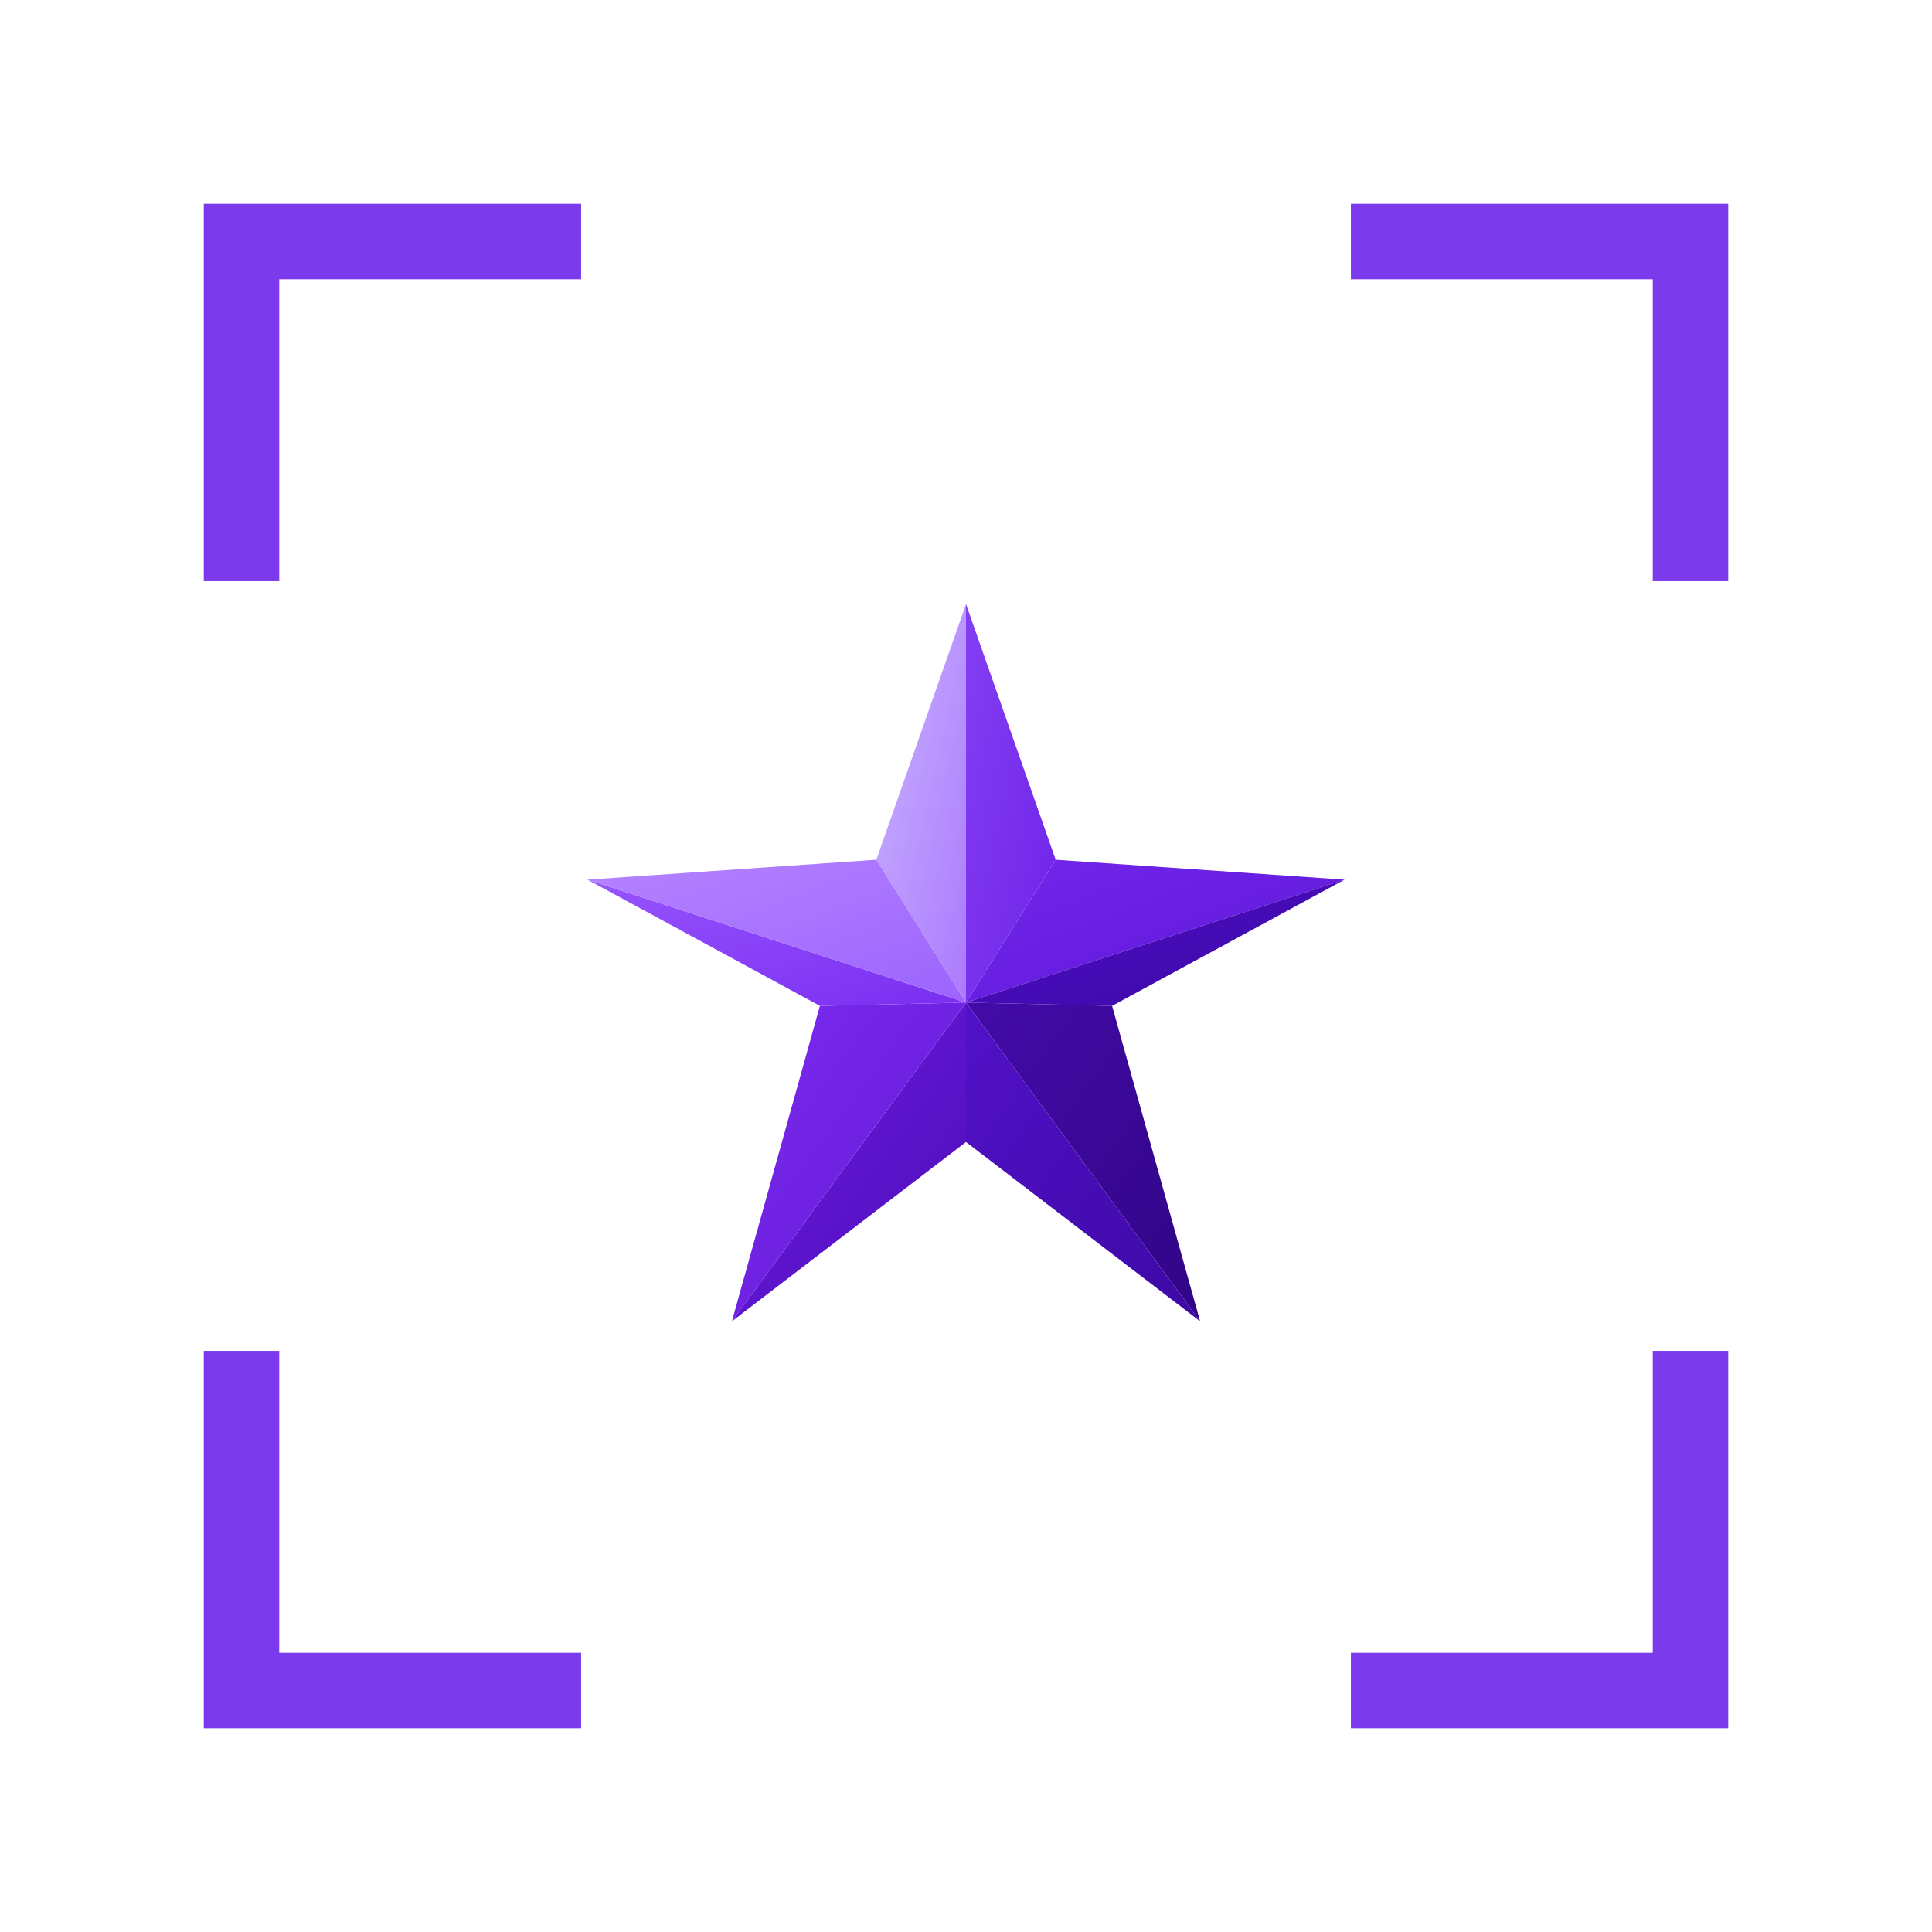
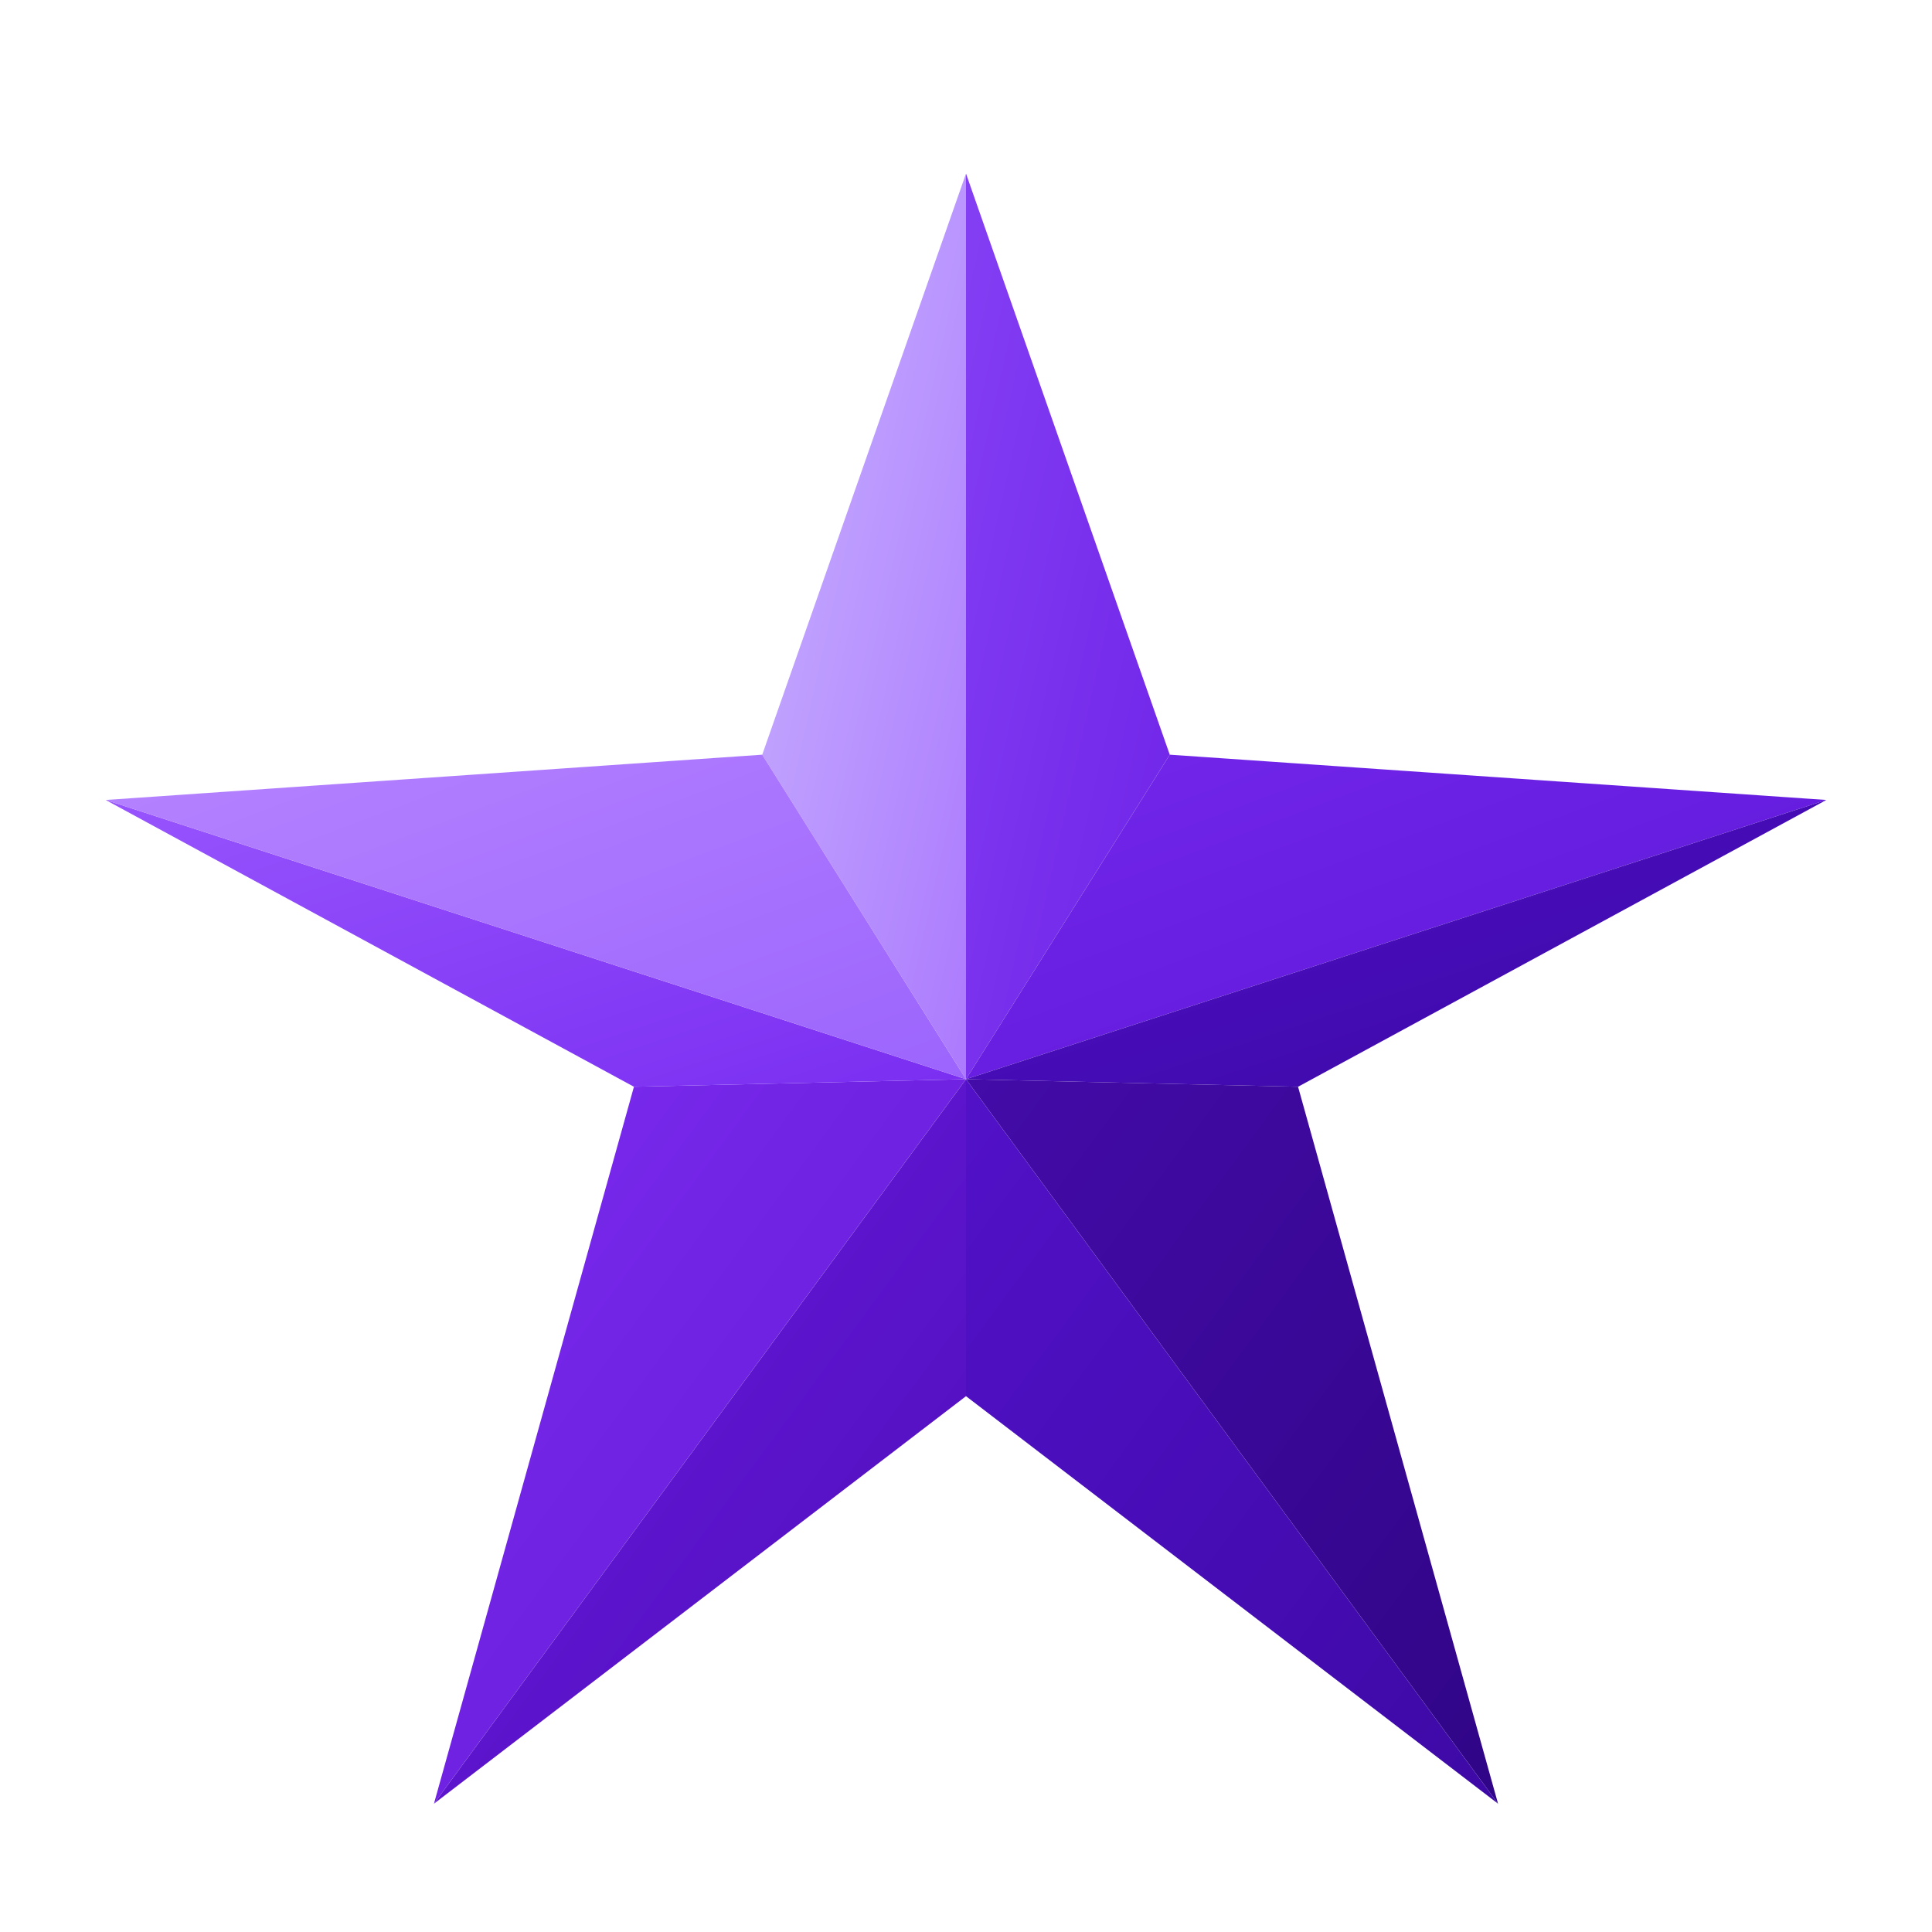
<svg xmlns="http://www.w3.org/2000/svg" viewBox="0 0 512 512" width="512" height="512">
  <defs>
-     <linearGradient id="ls-facet-top-l" x1="0%" y1="0%" x2="100%" y2="100%">
+     <linearGradient id="lu-star-top-l" x1="0%" y1="0%" x2="100%" y2="100%">
      <stop offset="0%" stop-color="#C8B3FE" />
      <stop offset="100%" stop-color="#AC7AFE" />
    </linearGradient>
-     <linearGradient id="ls-facet-top-r" x1="0%" y1="0%" x2="100%" y2="100%">
+     <linearGradient id="lu-star-top-r" x1="0%" y1="0%" x2="100%" y2="100%">
      <stop offset="0%" stop-color="#843FF4" />
      <stop offset="100%" stop-color="#6F23E7" />
    </linearGradient>
-     <linearGradient id="ls-facet-right-u" x1="0%" y1="0%" x2="100%" y2="100%">
+     <linearGradient id="lu-star-right-u" x1="0%" y1="0%" x2="100%" y2="100%">
      <stop offset="0%" stop-color="#7327EB" />
      <stop offset="100%" stop-color="#5C16D6" />
    </linearGradient>
-     <linearGradient id="ls-facet-right-d" x1="0%" y1="0%" x2="100%" y2="100%">
+     <linearGradient id="lu-star-right-d" x1="0%" y1="0%" x2="100%" y2="100%">
      <stop offset="0%" stop-color="#5111CA" />
      <stop offset="100%" stop-color="#3A08A3" />
    </linearGradient>
-     <linearGradient id="ls-facet-botr-u" x1="0%" y1="0%" x2="100%" y2="100%">
+     <linearGradient id="lu-star-botr-u" x1="0%" y1="0%" x2="100%" y2="100%">
      <stop offset="0%" stop-color="#430BA8" />
      <stop offset="100%" stop-color="#300586" />
    </linearGradient>
-     <linearGradient id="ls-facet-botr-d" x1="0%" y1="0%" x2="100%" y2="100%">
+     <linearGradient id="lu-star-botr-d" x1="0%" y1="0%" x2="100%" y2="100%">
      <stop offset="0%" stop-color="#5211C8" />
      <stop offset="100%" stop-color="#3D09A5" />
    </linearGradient>
-     <linearGradient id="ls-facet-botl-d" x1="0%" y1="0%" x2="100%" y2="100%">
+     <linearGradient id="lu-star-botl-d" x1="0%" y1="0%" x2="100%" y2="100%">
      <stop offset="0%" stop-color="#691CDD" />
      <stop offset="100%" stop-color="#4F0DBB" />
    </linearGradient>
-     <linearGradient id="ls-facet-botl-u" x1="0%" y1="0%" x2="100%" y2="100%">
+     <linearGradient id="lu-star-botl-u" x1="0%" y1="0%" x2="100%" y2="100%">
      <stop offset="0%" stop-color="#7C2CF0" />
      <stop offset="100%" stop-color="#6117D2" />
    </linearGradient>
-     <linearGradient id="ls-facet-left-d" x1="0%" y1="0%" x2="100%" y2="100%">
+     <linearGradient id="lu-star-left-d" x1="0%" y1="0%" x2="100%" y2="100%">
      <stop offset="0%" stop-color="#9754FD" />
      <stop offset="100%" stop-color="#7A2EF1" />
    </linearGradient>
-     <linearGradient id="ls-facet-left-u" x1="0%" y1="0%" x2="100%" y2="100%">
+     <linearGradient id="lu-star-left-u" x1="0%" y1="0%" x2="100%" y2="100%">
      <stop offset="0%" stop-color="#B583FF" />
      <stop offset="100%" stop-color="#9C64FD" />
    </linearGradient>
  </defs>
-   <path d="M 64 144 L 64 64 L 144 64" fill="none" stroke="#7C3AED" stroke-width="20" stroke-linecap="square" />
-   <path d="M 368 64 L 448 64 L 448 144" fill="none" stroke="#7C3AED" stroke-width="20" stroke-linecap="square" />
-   <path d="M 64 368 L 64 448 L 144 448" fill="none" stroke="#7C3AED" stroke-width="20" stroke-linecap="square" />
-   <path d="M 368 448 L 448 448 L 448 368" fill="none" stroke="#7C3AED" stroke-width="20" stroke-linecap="square" />
-   <g transform="translate(256, 256) scale(0.44) translate(-256, -256)">
-     <polygon points="256,278 256,38 202,192" fill="url(#ls-facet-top-l)" />
-     <polygon points="256,278 256,38 310,192" fill="url(#ls-facet-top-r)" />
-     <polygon points="256,278 310,192 484,204" fill="url(#ls-facet-right-u)" />
-     <polygon points="256,278 484,204 344,280" fill="url(#ls-facet-right-d)" />
-     <polygon points="256,278 344,280 397,470" fill="url(#ls-facet-botr-u)" />
-     <polygon points="256,278 397,470 256,362" fill="url(#ls-facet-botr-d)" />
-     <polygon points="256,278 256,362 115,470" fill="url(#ls-facet-botl-d)" />
-     <polygon points="256,278 115,470 168,280" fill="url(#ls-facet-botl-u)" />
-     <polygon points="256,278 168,280 28,204" fill="url(#ls-facet-left-d)" />
-     <polygon points="256,278 28,204 202,192" fill="url(#ls-facet-left-u)" />
+   <g transform="translate(256, 262) scale(1.0) translate(-256, -254)">
+     <polygon points="256,278 256,38 202,192" fill="url(#lu-star-top-l)" />
+     <polygon points="256,278 256,38 310,192" fill="url(#lu-star-top-r)" />
+     <polygon points="256,278 310,192 484,204" fill="url(#lu-star-right-u)" />
+     <polygon points="256,278 484,204 344,280" fill="url(#lu-star-right-d)" />
+     <polygon points="256,278 344,280 397,470" fill="url(#lu-star-botr-u)" />
+     <polygon points="256,278 397,470 256,362" fill="url(#lu-star-botr-d)" />
+     <polygon points="256,278 256,362 115,470" fill="url(#lu-star-botl-d)" />
+     <polygon points="256,278 115,470 168,280" fill="url(#lu-star-botl-u)" />
+     <polygon points="256,278 168,280 28,204" fill="url(#lu-star-left-d)" />
+     <polygon points="256,278 28,204 202,192" fill="url(#lu-star-left-u)" />
  </g>
</svg>
